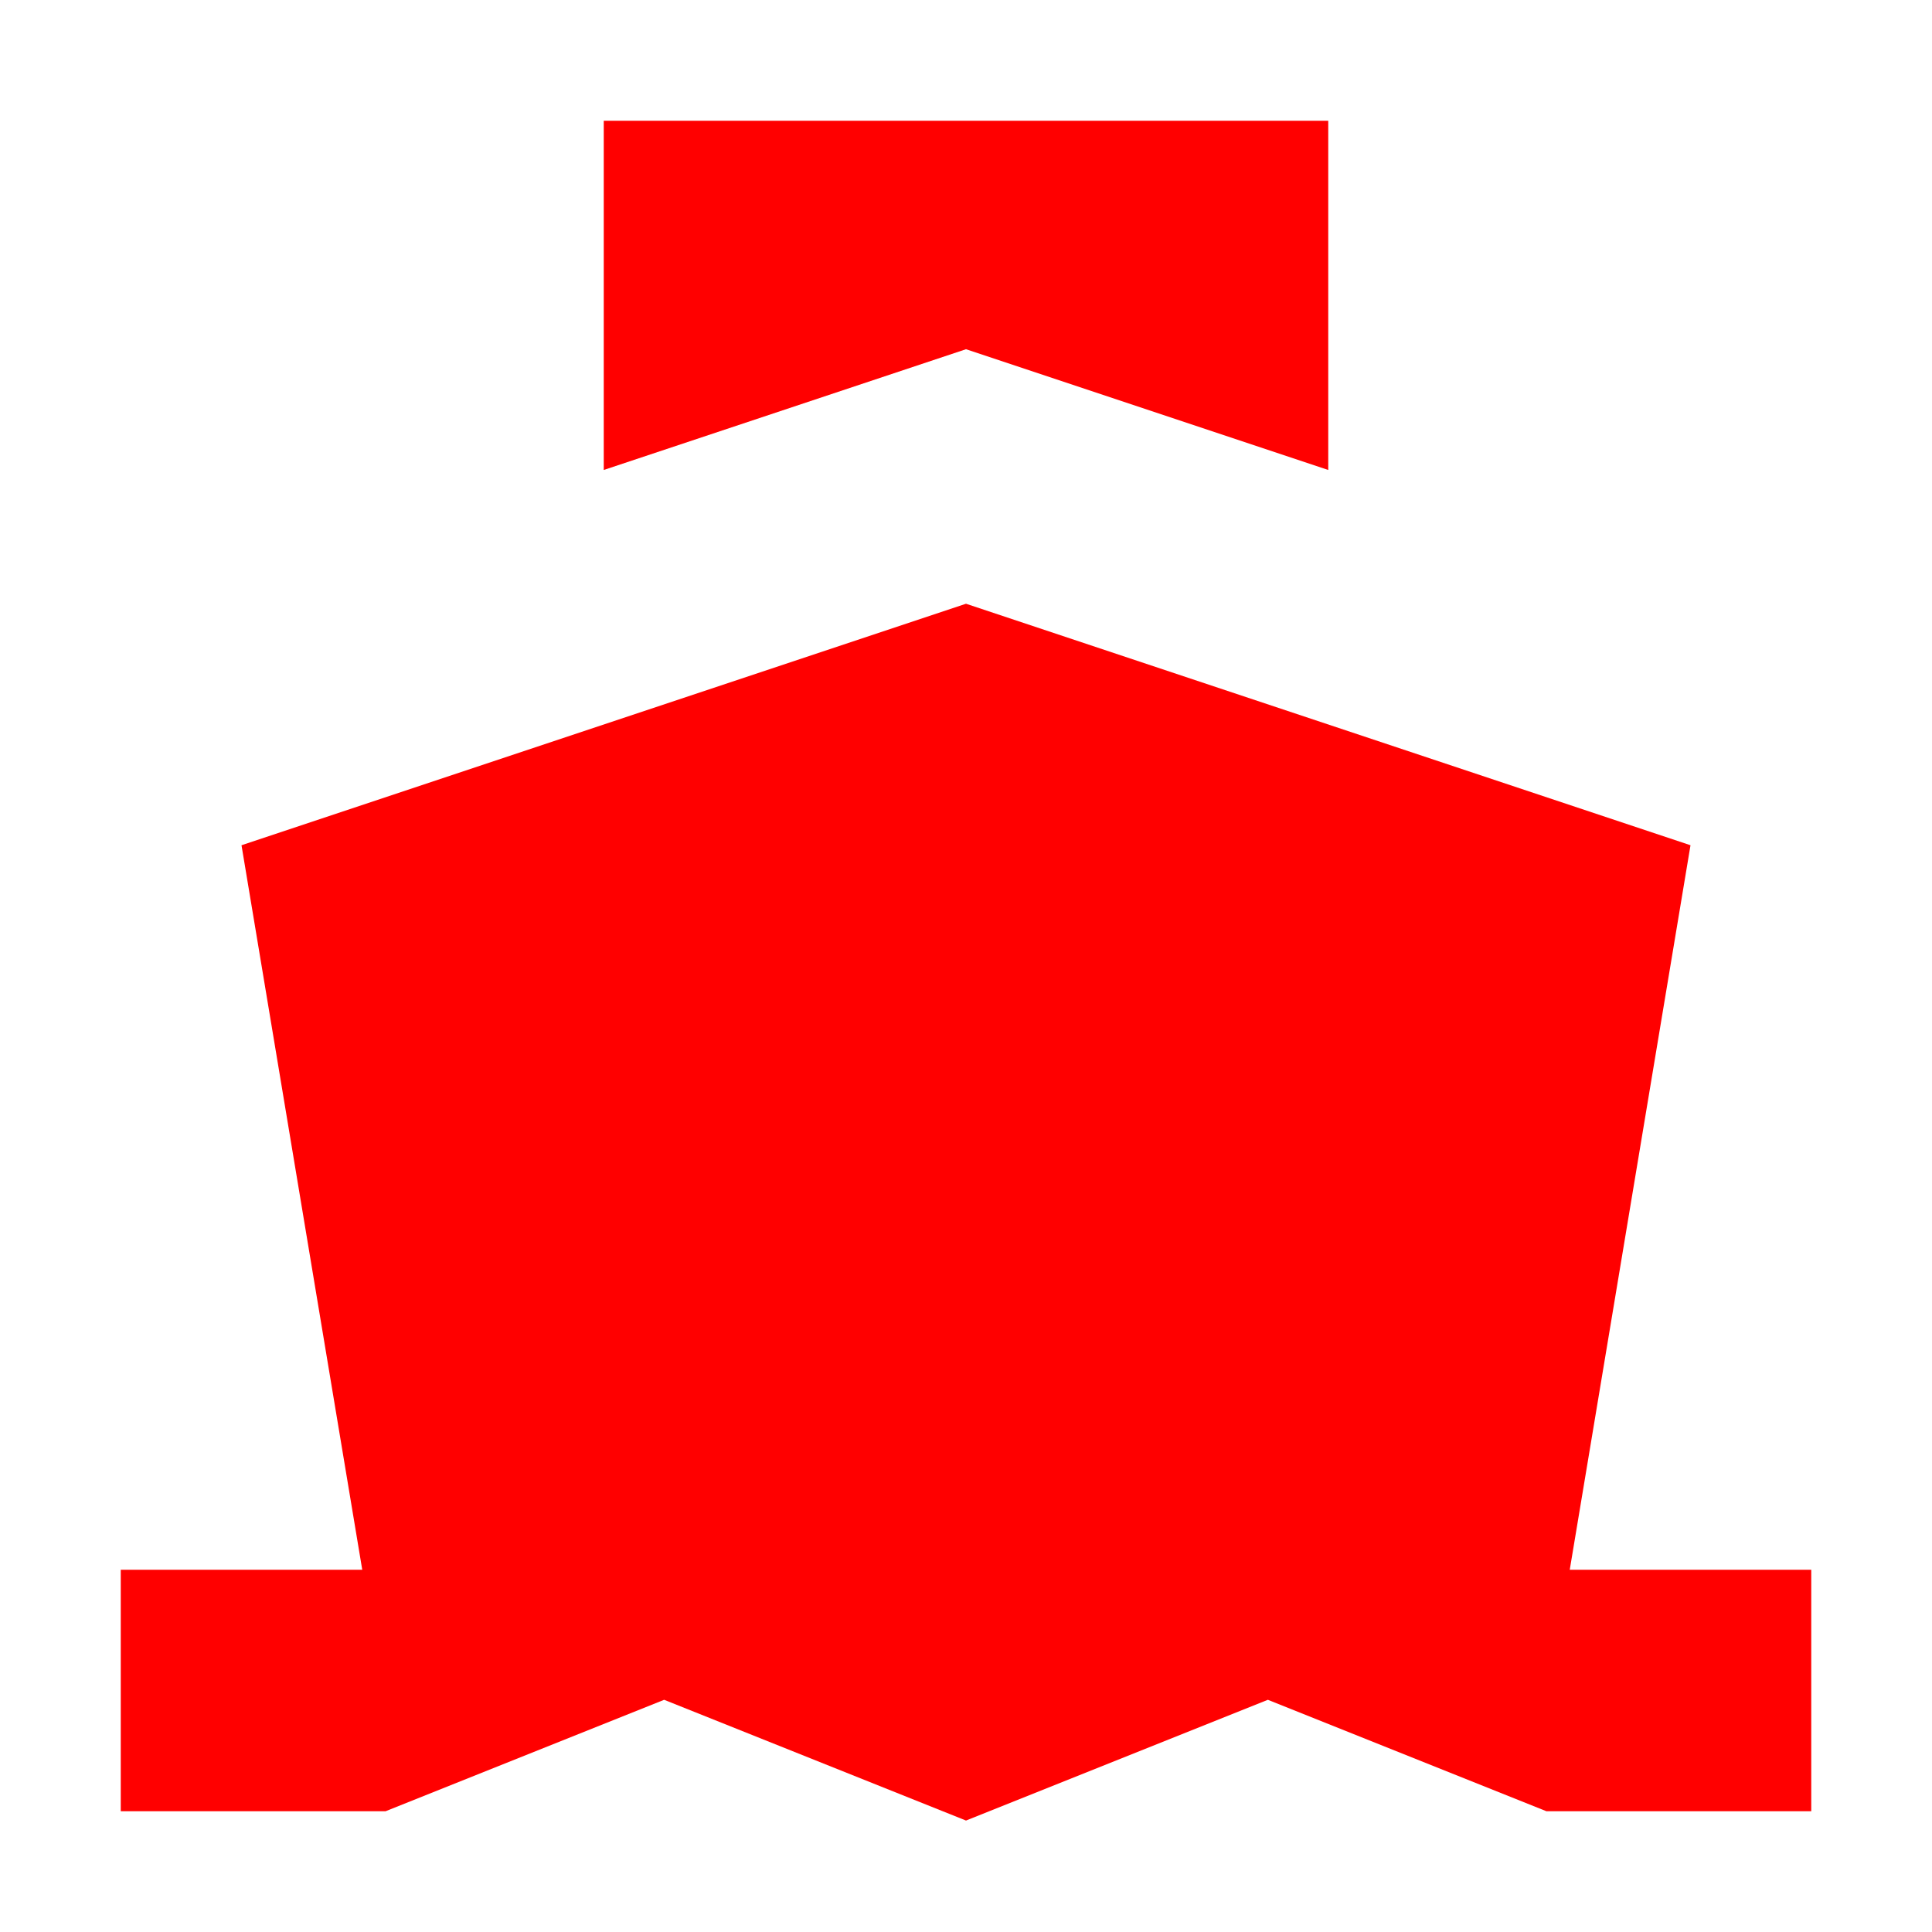
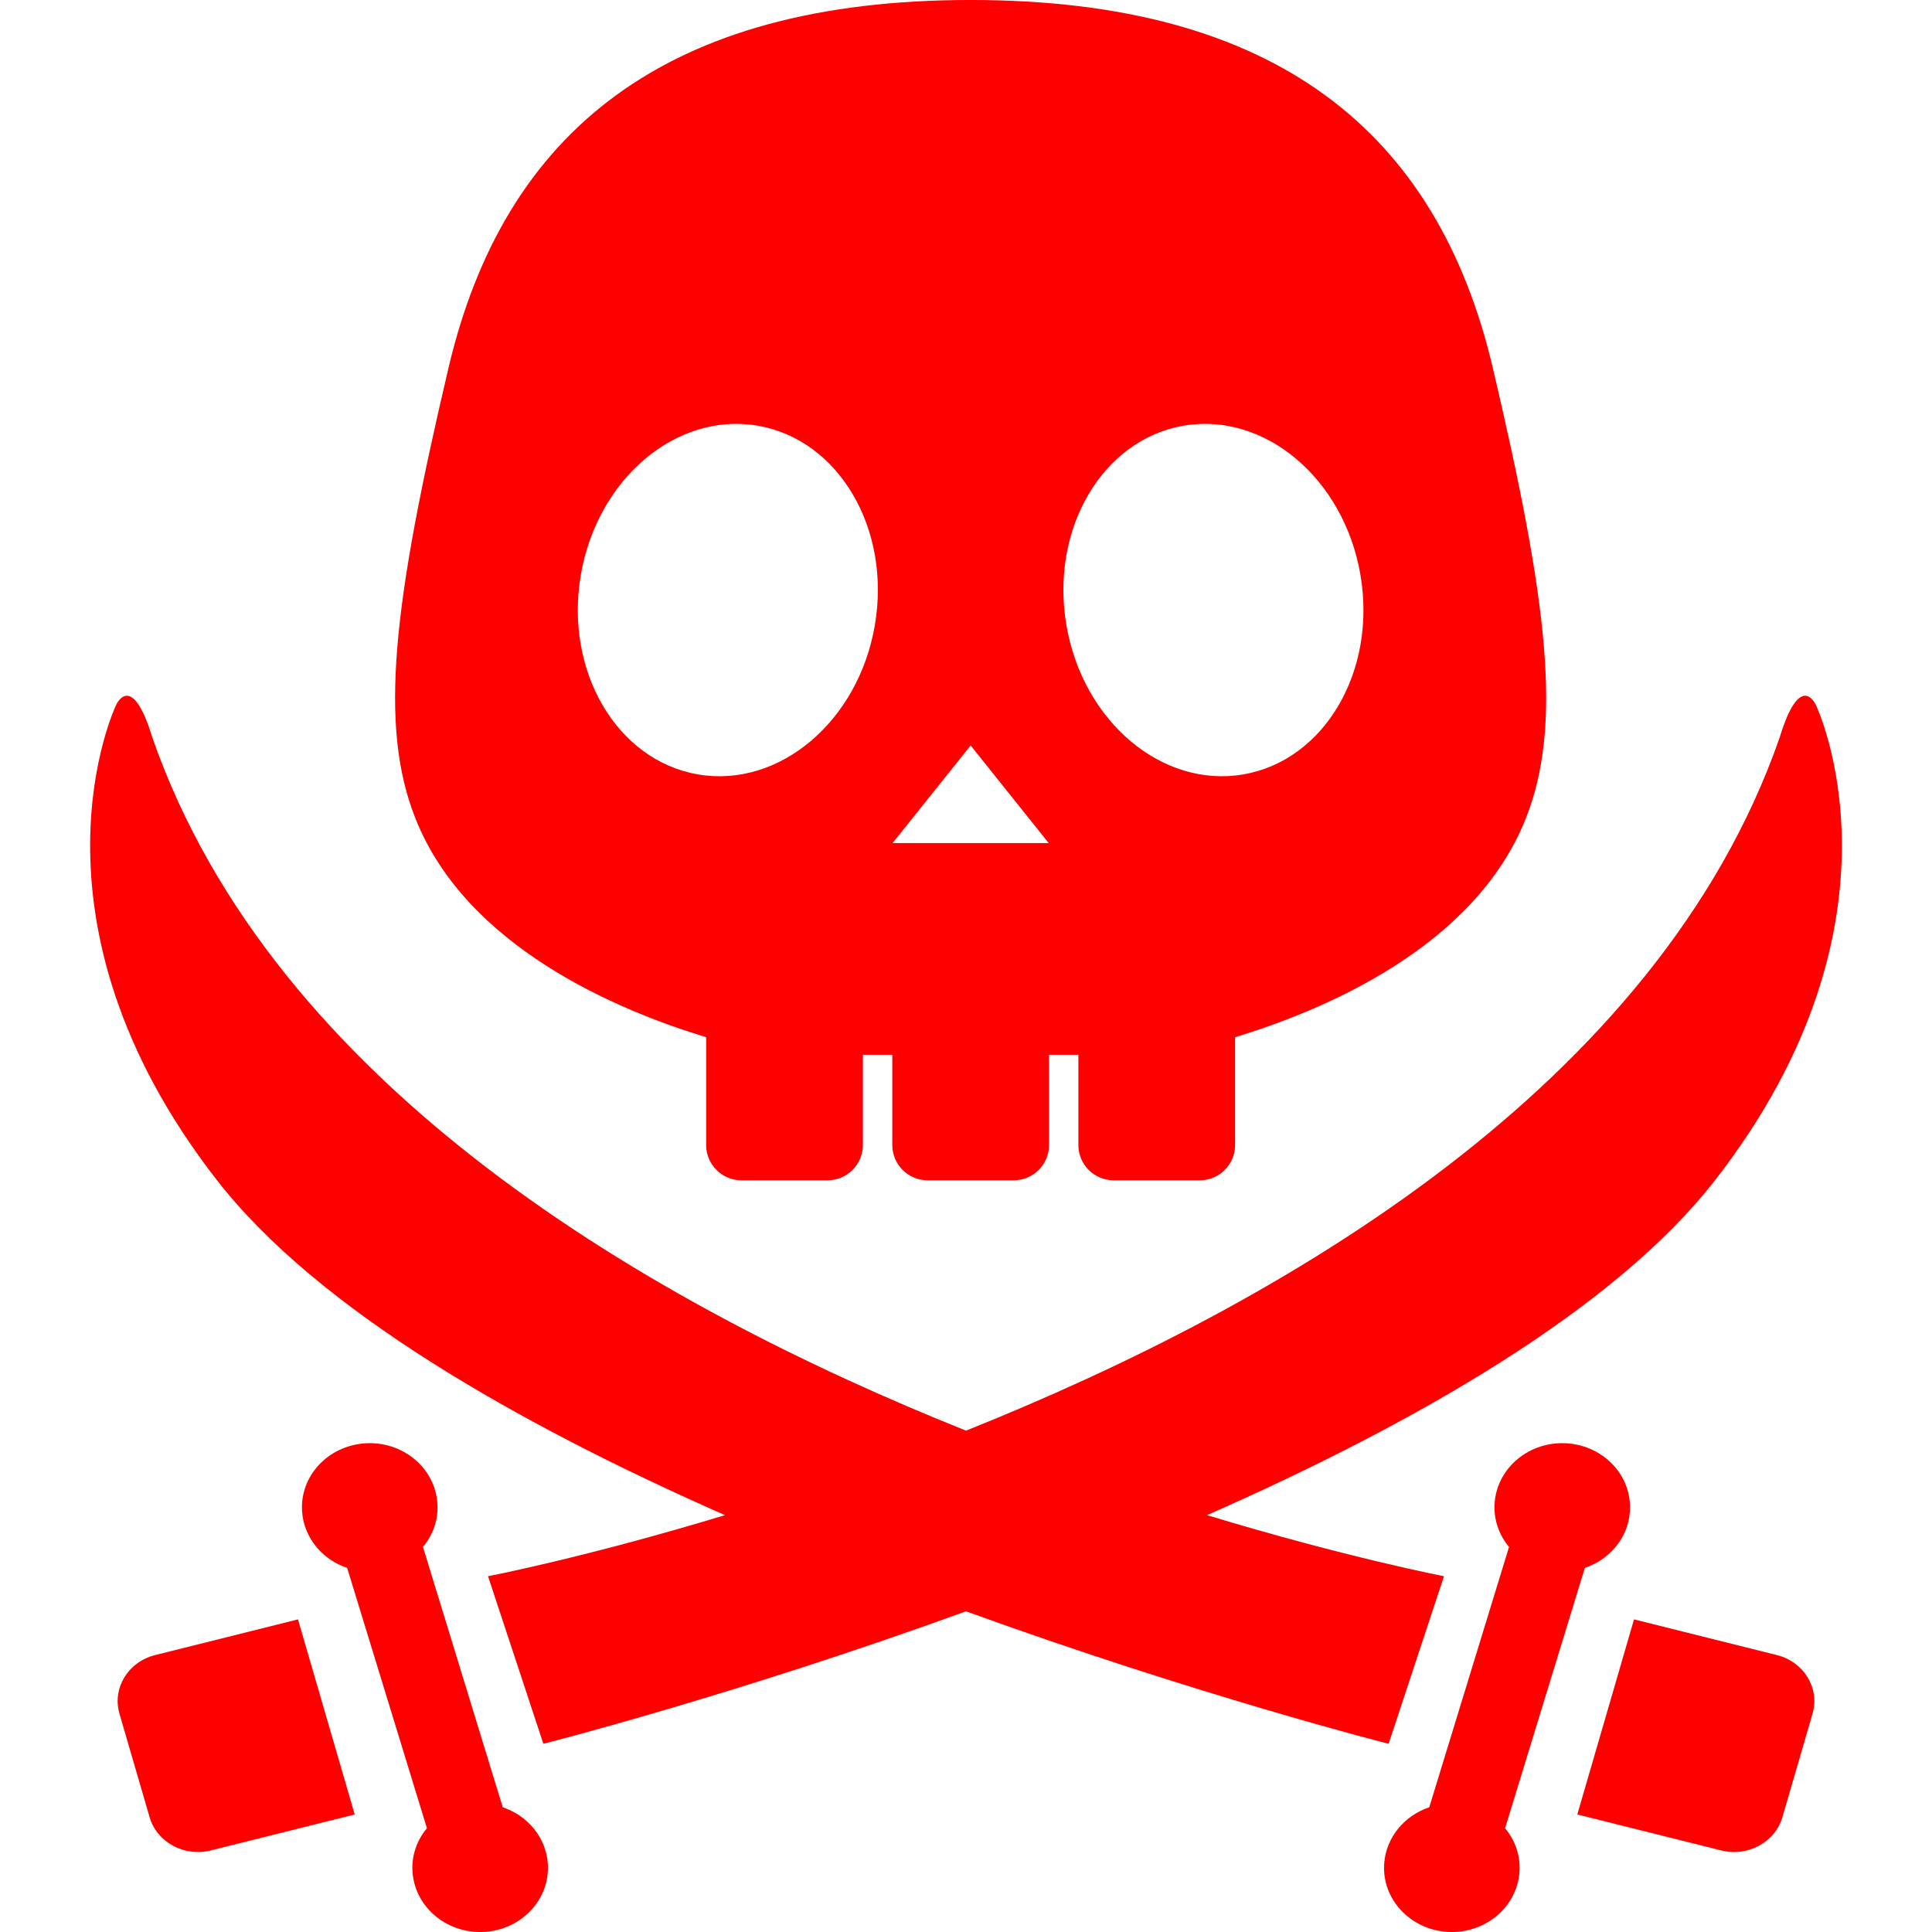
- <svg xmlns="http://www.w3.org/2000/svg" width="800px" height="800px" viewBox="0 0 16 16" fill="none">
+ <svg xmlns="http://www.w3.org/2000/svg" version="1.1" id="_x32_" width="800px" height="800px" viewBox="0 0 512 512" xml:space="preserve" fill="#000000">
  <g id="SVGRepo_bgCarrier" stroke-width="0" />
  <g id="SVGRepo_tracerCarrier" stroke-linecap="round" stroke-linejoin="round" />
  <g id="SVGRepo_iconCarrier">
-     <path d="M11 1H5V3.892L8 2.892L11 3.892V1Z" fill="#ff0000" />
-     <path d="M8 5L2 7L3 13H1V15H3.193L5.5 14.077L8 15.077L10.5 14.077L12.807 15H15V13H13L14 7L8 5Z" fill="#ff0000" />
+     <style type="text/css">  .st0{fill:#ff0000;}  </style>
+     <g>
+       <path class="st0" d="M133.234,478.948l-21.141-68.984c2.656-3.203,4.141-7.296,3.813-11.671 c-0.688-9.375-9.25-16.438-19.156-15.797c-9.906,0.656-17.375,8.766-16.688,18.141c0.516,6.984,5.406,12.671,11.938,14.875 l21.141,68.984c-2.656,3.188-4.141,7.281-3.813,11.672c0.688,9.359,9.266,16.438,19.156,15.797 c9.906-0.656,17.375-8.781,16.688-18.141C144.656,486.839,139.781,481.151,133.234,478.948z" />
+       <path class="st0" d="M40.953,438.651c-7.078,1.844-11.234,8.781-9.297,15.484l7.984,27.422c1.938,6.703,9.266,10.641,16.344,8.797 l38.016-9.5l-15.031-51.703L40.953,438.651z" />
+       <path class="st0" d="M192.125,401.527c-37.25,11.296-62.797,16.187-62.797,16.187L144,462.12c0,0,50.578-12.813,112-35.109 c61.422,22.297,112,35.109,112,35.109l14.672-44.406c0,0-25.547-4.891-62.797-16.187c54.813-24.141,107.875-54.375,134.625-88.75 c53.984-69.359,26.734-125.938,26.734-125.938s-4.125-9.469-9.656,8.75c-32.203,92.281-132,150.094-215.578,183.547 c-83.578-33.453-183.375-91.266-215.578-183.547c-5.531-18.219-9.656-8.75-9.656-8.75S3.516,243.417,57.5,312.777 C84.25,347.152,137.313,377.386,192.125,401.527z" />
+       <path class="st0" d="M420,415.511c6.531-2.203,11.422-7.89,11.938-14.875c0.688-9.375-6.781-17.484-16.688-18.141 c-9.906-0.641-18.469,6.422-19.156,15.797c-0.328,4.375,1.156,8.469,3.813,11.671l-21.141,68.984 c-6.547,2.203-11.422,7.891-11.938,14.875c-0.688,9.359,6.781,17.484,16.688,18.141c9.891,0.641,18.469-6.438,19.156-15.797 c0.328-4.391-1.156-8.484-3.813-11.672L420,415.511z" />
+       <path class="st0" d="M471.047,438.651l-38.016-9.5L418,480.854l38.016,9.5c7.078,1.844,14.406-2.094,16.344-8.797l7.984-27.422 C482.281,447.433,478.125,440.495,471.047,438.651z" />
+       <path class="st0" d="M187.141,274.871v28.578c0,5.156,4.188,9.344,9.359,9.344h22.813c5.172,0,9.359-4.188,9.359-9.344v-23.922 h7.797v23.922c0,5.156,4.188,9.344,9.344,9.344h22.828c5.172,0,9.359-4.188,9.359-9.344v-23.922h7.781v23.922 c0,5.156,4.188,9.344,9.359,9.344h22.828c5.156,0,9.344-4.188,9.344-9.344v-28.578c23.781-7.219,63.5-23.984,77-57.859 c9.828-24.641,5.984-57.063-8.719-119.578C380.875,34.917,338.125-0.004,257.234-0.004c-80.906,0-123.656,34.922-138.359,97.438 c-14.719,62.516-18.563,94.938-8.734,119.578C123.641,250.886,163.359,267.652,187.141,274.871z M313.672,112.808 c21.516-3.672,42.5,14.031,46.859,39.547s-9.547,49.188-31.063,52.875c-21.516,3.672-42.5-14.031-46.859-39.547 C278.25,140.152,292.156,116.496,313.672,112.808z M257.234,197.558l20.672,25.859h-20.672h-20.688L257.234,197.558z M153.922,152.355c4.375-25.516,25.344-43.219,46.859-39.547c21.531,3.688,35.438,27.344,31.063,52.875 c-4.359,25.516-25.344,43.219-46.859,39.547C163.469,201.542,149.563,177.871,153.922,152.355z" />
+     </g>
  </g>
</svg>
